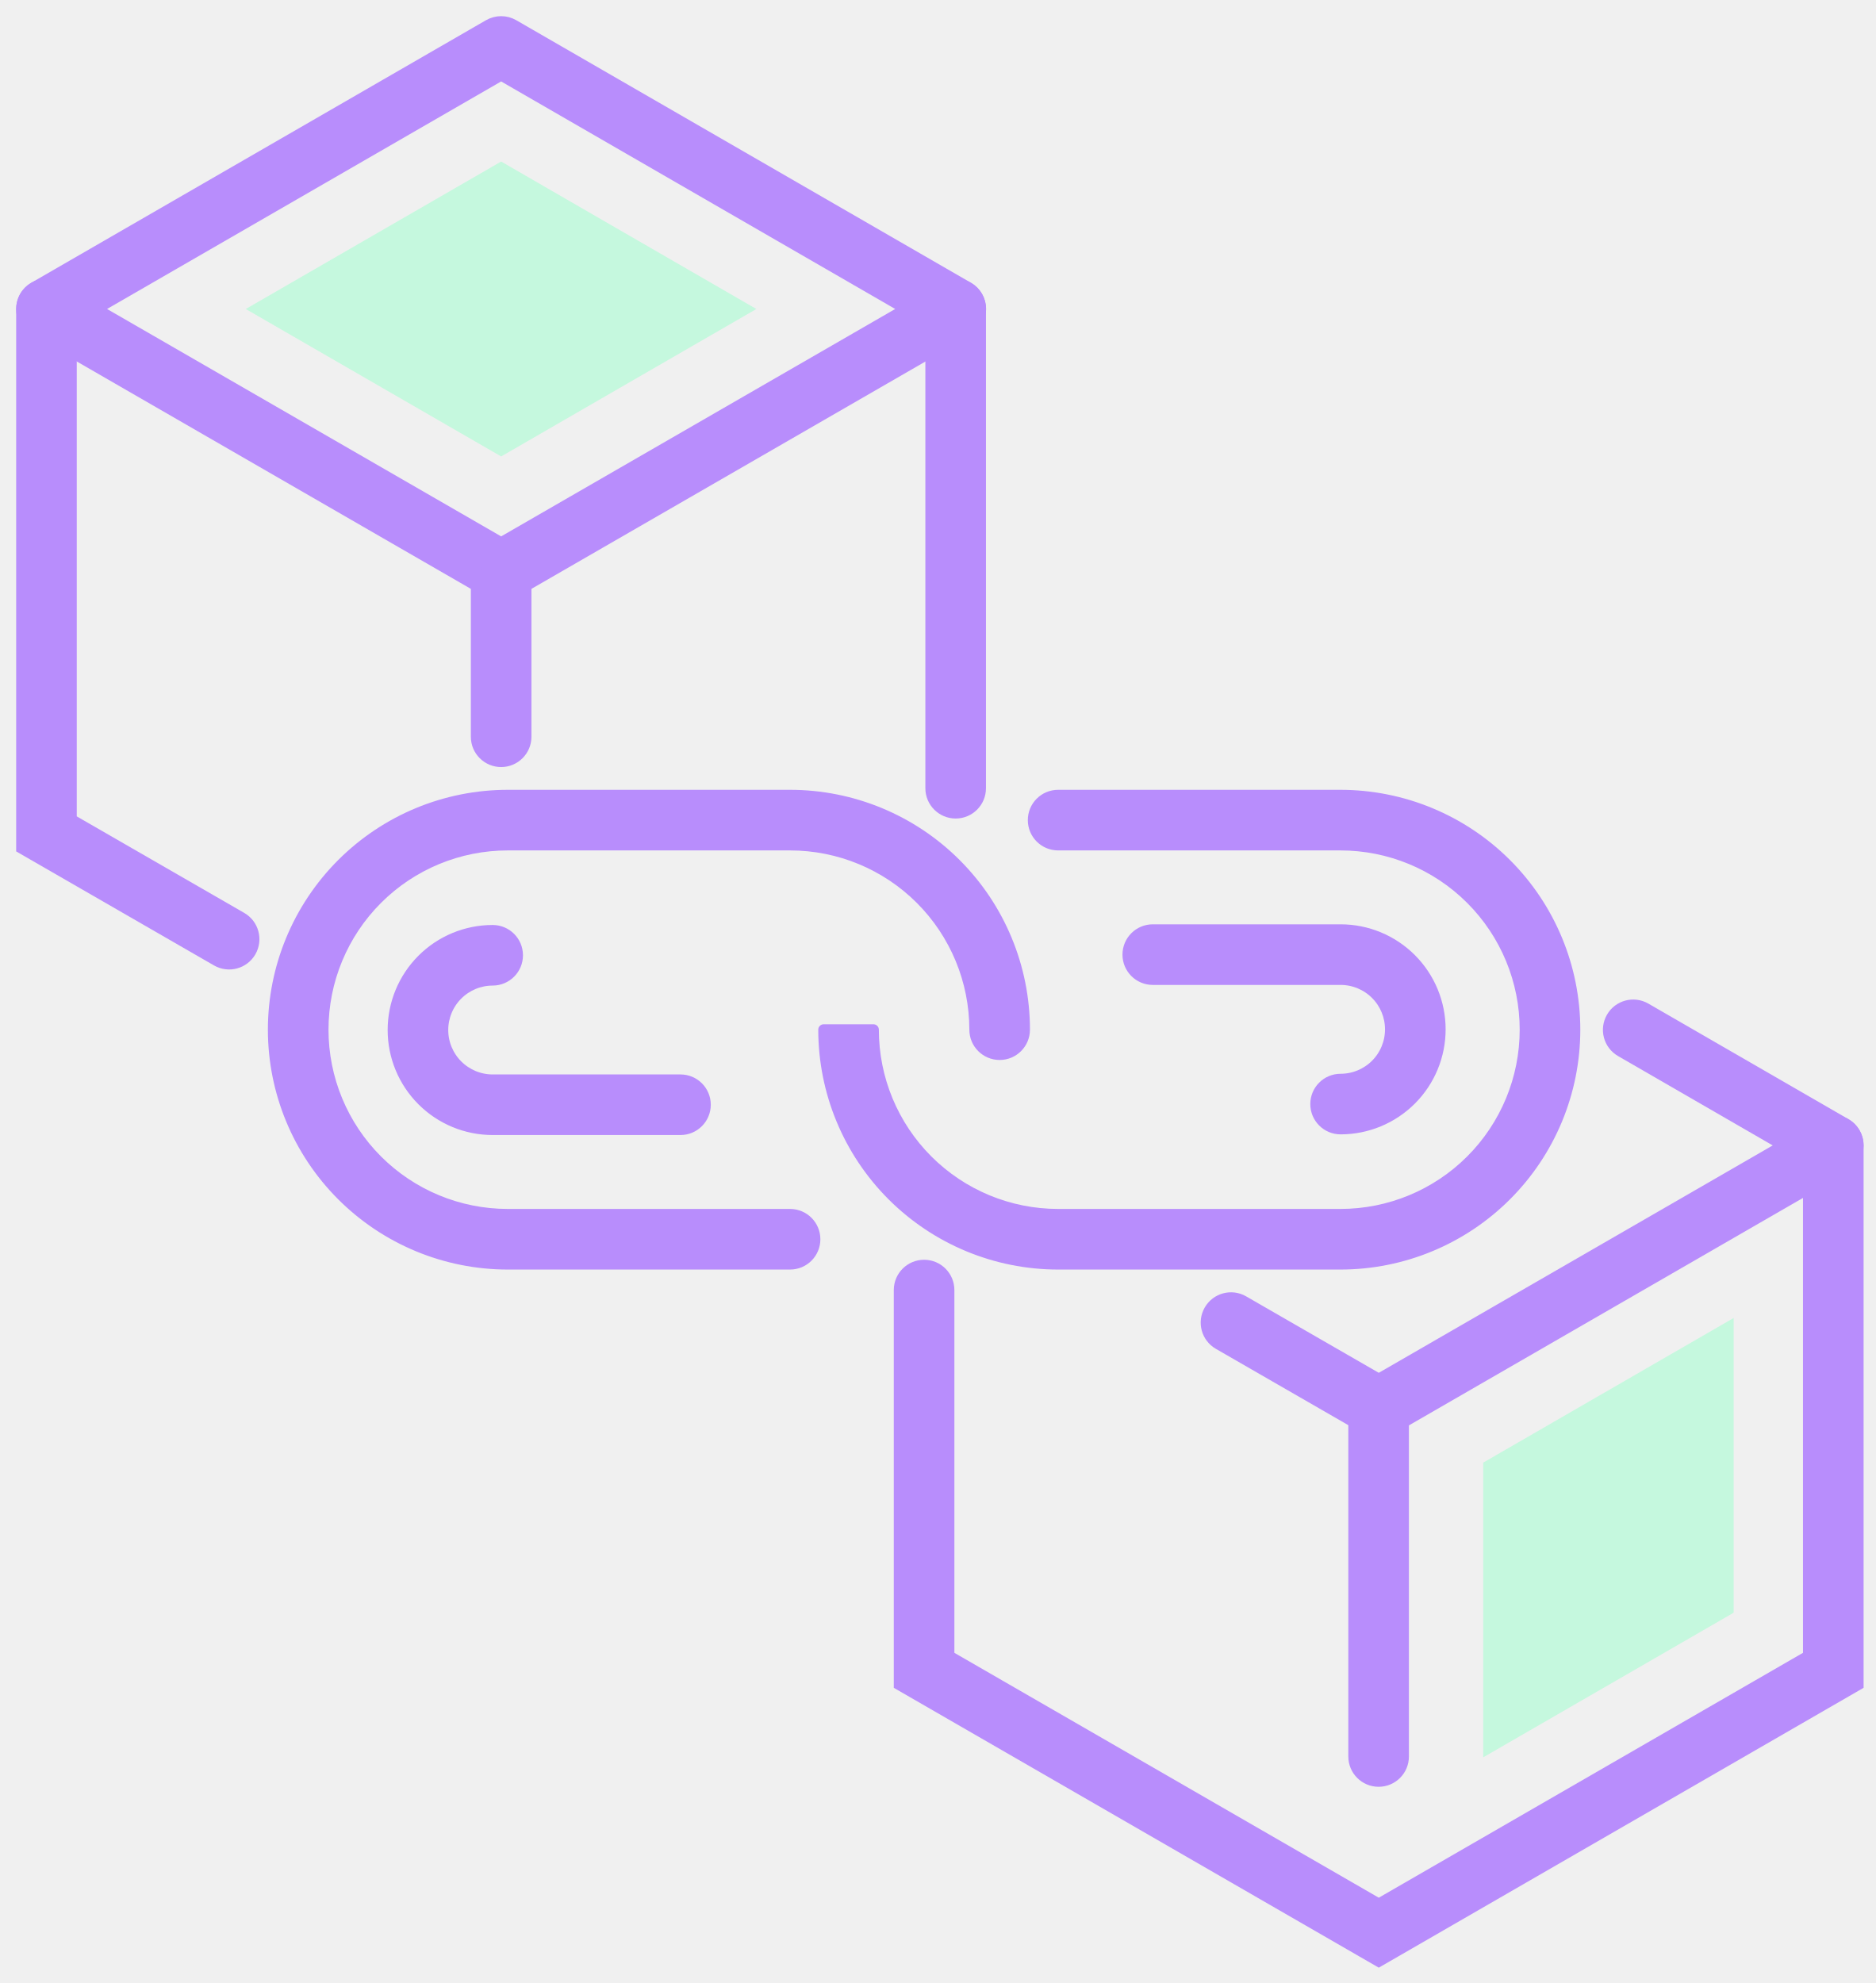
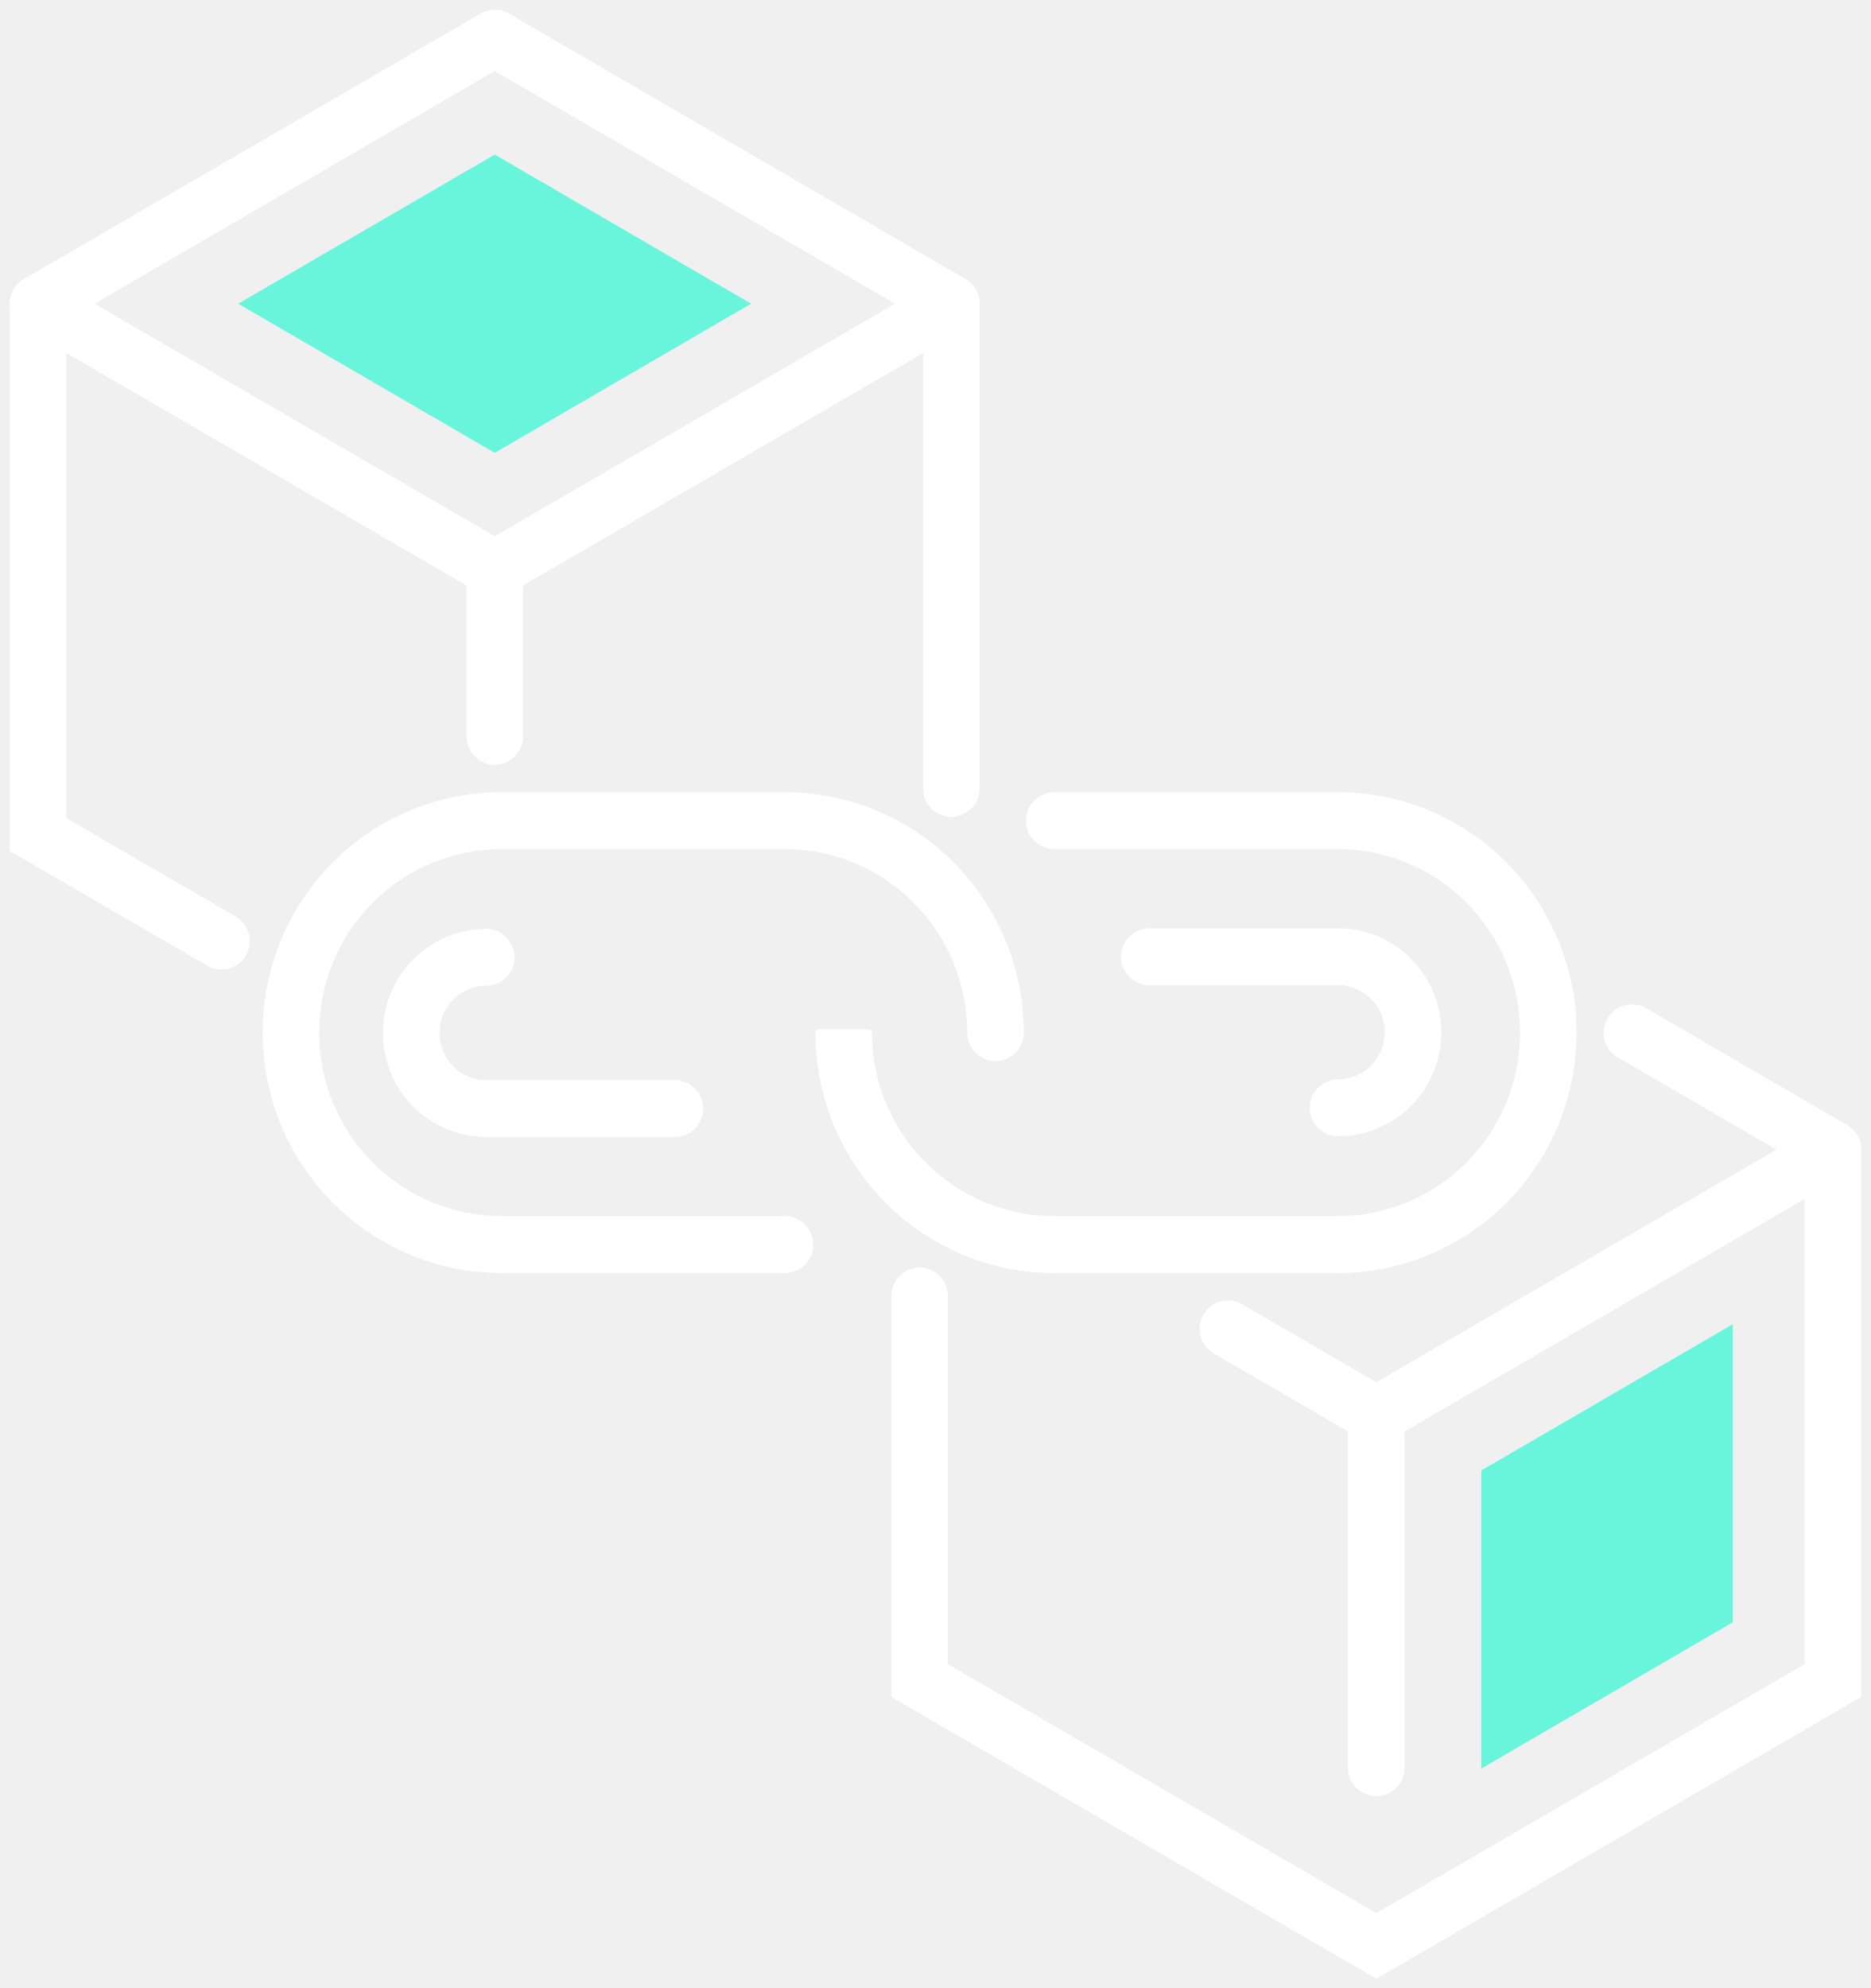
- <svg xmlns="http://www.w3.org/2000/svg" width="87" height="92" viewBox="0 0 87 92" fill="none">
-   <path d="M11.4 14.336L23.249 7.494L35.09 14.336L23.249 21.177L11.4 14.336Z" fill="#C5F8DE" />
-   <path fill-rule="evenodd" clip-rule="evenodd" d="M22.671 1.155C23.029 0.948 23.47 0.948 23.827 1.155L44.921 13.335C45.278 13.541 45.499 13.923 45.498 14.336C45.498 14.749 45.278 15.13 44.92 15.337L23.827 27.509C23.469 27.715 23.029 27.715 22.672 27.509L1.578 15.337C1.22 15.13 1 14.749 1 14.336C1 13.923 1.22 13.541 1.578 13.335L22.671 1.155ZM4.467 14.335L23.249 25.174L42.031 14.335L23.249 3.49L4.467 14.335Z" fill="#B88DFC" stroke="#B88DFC" stroke-width="0.5" stroke-linecap="round" stroke-linejoin="round" />
-   <path fill-rule="evenodd" clip-rule="evenodd" d="M2.156 13.18C2.794 13.18 3.311 13.697 3.311 14.336V38.02L11.207 42.571C11.76 42.89 11.95 43.597 11.631 44.15C11.313 44.703 10.606 44.892 10.053 44.574L1 39.356V14.336C1 13.697 1.517 13.18 2.156 13.18Z" fill="#B88DFC" stroke="#B88DFC" stroke-width="0.5" stroke-miterlimit="10" stroke-linecap="round" />
-   <path fill-rule="evenodd" clip-rule="evenodd" d="M44.336 13.18C44.974 13.18 45.491 13.697 45.491 14.336V36.57C45.491 37.208 44.974 37.725 44.336 37.725C43.697 37.725 43.18 37.208 43.18 36.57V14.336C43.18 13.697 43.697 13.18 44.336 13.18Z" fill="#B88DFC" stroke="#B88DFC" stroke-width="0.5" stroke-miterlimit="10" stroke-linecap="round" />
-   <path fill-rule="evenodd" clip-rule="evenodd" d="M23.249 25.353C23.887 25.353 24.405 25.87 24.405 26.508V34.181C24.405 34.82 23.887 35.337 23.249 35.337C22.611 35.337 22.094 34.82 22.094 34.181V26.508C22.094 25.87 22.611 25.353 23.249 25.353Z" fill="#B88DFC" stroke="#B88DFC" stroke-width="0.5" stroke-miterlimit="10" stroke-linecap="round" />
-   <path fill-rule="evenodd" clip-rule="evenodd" d="M74.768 47.201C75.087 46.648 75.794 46.459 76.346 46.778L85.63 52.14C85.987 52.347 86.207 52.728 86.207 53.141C86.207 53.554 85.987 53.935 85.63 54.142L64.544 66.314C64.186 66.52 63.746 66.52 63.389 66.314L56.532 62.362C55.979 62.044 55.789 61.337 56.108 60.784C56.427 60.231 57.133 60.041 57.686 60.36L63.965 63.979L82.741 53.141L75.191 48.779C74.638 48.46 74.449 47.754 74.768 47.201Z" fill="#B88DFC" stroke="#B88DFC" stroke-width="0.5" stroke-linecap="round" stroke-linejoin="round" />
-   <path fill-rule="evenodd" clip-rule="evenodd" d="M85.051 51.985C85.689 51.985 86.206 52.503 86.206 53.141V78.161L63.965 91L41.715 78.161V59.851C41.715 59.213 42.233 58.696 42.871 58.696C43.509 58.696 44.026 59.213 44.026 59.851V76.826L63.965 88.331L83.895 76.826V53.141C83.895 52.503 84.412 51.985 85.051 51.985Z" fill="#B88DFC" stroke="#B88DFC" stroke-width="0.5" stroke-miterlimit="10" stroke-linecap="round" />
-   <path fill-rule="evenodd" clip-rule="evenodd" d="M63.957 64.158C64.596 64.158 65.113 64.675 65.113 65.313V81.492C65.113 82.13 64.596 82.647 63.957 82.647C63.319 82.647 62.802 82.13 62.802 81.492V65.313C62.802 64.675 63.319 64.158 63.957 64.158Z" fill="#B88DFC" stroke="#B88DFC" stroke-width="0.5" stroke-miterlimit="10" stroke-linecap="round" />
-   <path fill-rule="evenodd" clip-rule="evenodd" d="M23.557 39.205C21.285 39.205 19.105 40.107 17.499 41.714C15.892 43.32 14.99 45.499 14.99 47.771C14.99 50.044 15.892 52.222 17.499 53.829C19.105 55.436 21.285 56.338 23.557 56.338H36.653C37.292 56.338 37.809 56.856 37.809 57.494C37.809 58.132 37.292 58.65 36.653 58.65H23.557C20.672 58.65 17.905 57.503 15.865 55.463C13.825 53.423 12.678 50.657 12.678 47.771C12.678 44.886 13.825 42.119 15.865 40.079C17.905 38.039 20.672 36.893 23.557 36.893H36.653C39.538 36.893 42.305 38.039 44.345 40.079C46.386 42.119 47.532 44.886 47.532 47.771C47.532 48.41 47.014 48.927 46.376 48.927C45.738 48.927 45.22 48.41 45.22 47.771C45.22 45.499 44.318 43.32 42.711 41.714C41.105 40.107 38.925 39.205 36.653 39.205H23.557Z" fill="#B88DFC" stroke="#B88DFC" stroke-width="0.5" stroke-linecap="round" stroke-linejoin="round" />
-   <path fill-rule="evenodd" clip-rule="evenodd" d="M47.933 38.049C47.933 37.411 48.45 36.893 49.089 36.893H62.185C65.071 36.893 67.838 38.039 69.877 40.079C71.918 42.119 73.064 44.886 73.064 47.771C73.064 50.657 71.918 53.423 69.877 55.463C67.838 57.503 65.071 58.65 62.185 58.65H49.089C46.204 58.65 43.437 57.503 41.397 55.463C39.357 53.423 38.211 50.657 38.211 47.771H40.522C40.522 50.044 41.424 52.222 43.031 53.829C44.638 55.436 46.817 56.338 49.089 56.338H62.185C64.458 56.338 66.637 55.436 68.243 53.829C69.85 52.222 70.752 50.044 70.752 47.771C70.752 45.499 69.85 43.32 68.243 41.714C66.637 40.107 64.458 39.205 62.185 39.205H49.089C48.45 39.205 47.933 38.687 47.933 38.049Z" fill="#B88DFC" stroke="#B88DFC" stroke-width="0.5" stroke-linecap="round" stroke-linejoin="round" />
-   <path fill-rule="evenodd" clip-rule="evenodd" d="M52.324 44.289C52.324 43.651 52.842 43.133 53.48 43.133H62.193C63.419 43.133 64.595 43.62 65.462 44.487C66.329 45.354 66.816 46.53 66.816 47.756C66.816 48.982 66.329 50.157 65.462 51.024C64.595 51.891 63.419 52.378 62.193 52.378C61.555 52.378 61.038 51.861 61.038 51.223C61.038 50.584 61.555 50.067 62.193 50.067C62.806 50.067 63.394 49.824 63.828 49.39C64.261 48.957 64.504 48.369 64.504 47.756C64.504 47.143 64.261 46.555 63.828 46.122C63.394 45.688 62.806 45.445 62.193 45.445H53.48C52.842 45.445 52.324 44.927 52.324 44.289Z" fill="#B88DFC" stroke="#B88DFC" stroke-width="0.5" stroke-linecap="round" stroke-linejoin="round" />
-   <path fill-rule="evenodd" clip-rule="evenodd" d="M19.588 44.518C20.454 43.651 21.63 43.164 22.856 43.164C23.494 43.164 24.012 43.681 24.012 44.32C24.012 44.958 23.494 45.475 22.856 45.475C22.243 45.475 21.655 45.719 21.222 46.152C20.788 46.586 20.545 47.174 20.545 47.787C20.545 48.4 20.788 48.987 21.222 49.421C21.655 49.854 22.243 50.098 22.856 50.098H31.57C32.208 50.098 32.725 50.615 32.725 51.253C32.725 51.892 32.208 52.409 31.57 52.409H22.856C21.63 52.409 20.454 51.922 19.588 51.055C18.721 50.188 18.234 49.013 18.234 47.787C18.234 46.561 18.721 45.385 19.588 44.518Z" fill="#B88DFC" stroke="#B88DFC" stroke-width="0.5" stroke-linecap="round" stroke-linejoin="round" />
-   <path d="M80.429 61.146L68.811 67.856V81.53L80.429 74.82V61.146Z" fill="#C5F8DE" />
+ <svg xmlns="http://www.w3.org/2000/svg" width="144" height="153" viewBox="0 0 144 153" fill="none">
+   <path d="M18.332 23.374L38.078 11.896L57.812 23.374L38.078 34.852L18.332 23.374Z" fill="#69F5DB" />
+   <path fill-rule="evenodd" clip-rule="evenodd" d="M37.116 1.26C37.712 0.913 38.446 0.913 39.042 1.26L74.195 21.695C74.791 22.042 75.158 22.682 75.158 23.375C75.157 24.067 74.79 24.707 74.194 25.054L39.041 45.476C38.446 45.822 37.712 45.822 37.116 45.476L1.963 25.054C1.367 24.707 1 24.067 1 23.375C1 22.682 1.367 22.042 1.963 21.695L37.116 1.26ZM6.778 23.374L38.079 41.558L69.38 23.374L38.079 5.178L6.778 23.374Z" fill="white" stroke="white" stroke-width="0.5" stroke-linecap="round" stroke-linejoin="round" />
+   <path fill-rule="evenodd" clip-rule="evenodd" d="M2.926 21.436C3.989 21.436 4.852 22.304 4.852 23.374V63.112L18.01 70.748C18.932 71.282 19.248 72.468 18.717 73.395C18.186 74.323 17.009 74.642 16.087 74.107L1 65.353V23.374C1 22.304 1.862 21.436 2.926 21.436Z" fill="white" stroke="white" stroke-width="0.5" stroke-miterlimit="10" stroke-linecap="round" />
+   <path fill-rule="evenodd" clip-rule="evenodd" d="M73.219 21.436C74.283 21.436 75.145 22.304 75.145 23.375V60.678C75.145 61.749 74.283 62.617 73.219 62.617C72.156 62.617 71.294 61.749 71.294 60.678V23.375C71.294 22.304 72.156 21.436 73.219 21.436Z" fill="white" stroke="white" stroke-width="0.5" stroke-miterlimit="10" stroke-linecap="round" />
+   <path fill-rule="evenodd" clip-rule="evenodd" d="M38.079 41.858C39.142 41.858 40.005 42.726 40.005 43.797V56.671C40.005 57.742 39.142 58.61 38.079 58.61C37.015 58.61 36.153 57.742 36.153 56.671V43.797C36.153 42.726 37.015 41.858 38.079 41.858Z" fill="white" stroke="white" stroke-width="0.5" stroke-miterlimit="10" stroke-linecap="round" />
+   <path fill-rule="evenodd" clip-rule="evenodd" d="M123.935 78.515C124.467 77.588 125.645 77.27 126.566 77.806L142.037 86.802C142.633 87.148 143 87.788 143 88.481C142.999 89.174 142.632 89.814 142.037 90.16L106.896 110.583C106.301 110.929 105.568 110.929 104.972 110.583L93.545 103.952C92.624 103.418 92.307 102.232 92.838 101.304C93.37 100.377 94.547 100.058 95.469 100.593L105.933 106.665L137.222 88.48L124.64 81.163C123.719 80.628 123.403 79.442 123.935 78.515Z" fill="white" stroke="white" stroke-width="0.5" stroke-linecap="round" stroke-linejoin="round" />
+   <path fill-rule="evenodd" clip-rule="evenodd" d="M141.072 86.542C142.136 86.542 142.998 87.41 142.998 88.481V130.458L105.932 152L68.853 130.458V99.739C68.853 98.668 69.715 97.8 70.779 97.8C71.843 97.8 72.705 98.668 72.705 99.739V128.219L105.932 147.523L139.146 128.219V88.481C139.146 87.41 140.008 86.542 141.072 86.542Z" fill="white" stroke="white" stroke-width="0.5" stroke-miterlimit="10" stroke-linecap="round" />
+   <path fill-rule="evenodd" clip-rule="evenodd" d="M105.919 106.965C106.983 106.965 107.845 107.833 107.845 108.903V136.047C107.845 137.118 106.983 137.986 105.919 137.986C104.856 137.986 103.993 137.118 103.993 136.047V108.903C103.993 107.833 104.856 106.965 105.919 106.965Z" fill="white" stroke="white" stroke-width="0.5" stroke-miterlimit="10" stroke-linecap="round" />
+   <path fill-rule="evenodd" clip-rule="evenodd" d="M38.591 65.099C34.804 65.099 31.173 66.613 28.496 69.308C25.818 72.004 24.314 75.66 24.314 79.472C24.314 83.284 25.818 86.94 28.496 89.635C31.173 92.331 34.804 93.845 38.591 93.845H60.417C61.481 93.845 62.343 94.713 62.343 95.784C62.343 96.855 61.481 97.723 60.417 97.723H38.591C33.783 97.723 29.172 95.8 25.772 92.377C22.372 88.955 20.462 84.312 20.462 79.472C20.462 74.632 22.372 69.989 25.772 66.567C29.172 63.144 33.783 61.221 38.591 61.221H60.417C65.225 61.221 69.836 63.144 73.236 66.567C76.636 69.989 78.546 74.632 78.546 79.472C78.546 80.543 77.683 81.411 76.62 81.411C75.556 81.411 74.694 80.543 74.694 79.472C74.694 75.66 73.19 72.004 70.512 69.308C67.835 66.613 64.204 65.099 60.417 65.099H38.591Z" fill="white" stroke="white" stroke-width="0.5" stroke-linecap="round" stroke-linejoin="round" />
+   <path fill-rule="evenodd" clip-rule="evenodd" d="M79.215 63.16C79.215 62.089 80.077 61.221 81.141 61.221H102.967C107.775 61.221 112.386 63.144 115.786 66.567C119.185 69.989 121.095 74.632 121.095 79.472C121.095 84.312 119.185 88.955 115.786 92.377C112.386 95.8 107.775 97.723 102.967 97.723H81.141C76.332 97.723 71.721 95.8 68.322 92.377C64.922 88.955 63.012 84.312 63.012 79.472H66.864C66.864 83.284 68.368 86.94 71.045 89.635C73.723 92.331 77.354 93.845 81.141 93.845H102.967C106.753 93.845 110.385 92.331 113.062 89.635C115.739 86.94 117.244 83.284 117.244 79.472C117.244 75.66 115.739 72.004 113.062 69.308C110.385 66.613 106.753 65.099 102.967 65.099H81.141C80.077 65.099 79.215 64.231 79.215 63.16Z" fill="white" stroke="white" stroke-width="0.5" stroke-linecap="round" stroke-linejoin="round" />
+   <path fill-rule="evenodd" clip-rule="evenodd" d="M86.533 73.629C86.533 72.559 87.395 71.691 88.459 71.691H102.98C105.023 71.691 106.982 72.508 108.427 73.962C109.871 75.416 110.683 77.389 110.683 79.446C110.683 81.503 109.871 83.475 108.427 84.93C106.982 86.384 105.023 87.201 102.98 87.201C101.916 87.201 101.054 86.333 101.054 85.263C101.054 84.192 101.916 83.324 102.98 83.324C104.001 83.324 104.981 82.915 105.703 82.188C106.426 81.461 106.831 80.474 106.831 79.446C106.831 78.418 106.426 77.431 105.703 76.704C104.981 75.977 104.001 75.568 102.98 75.568H88.459C87.395 75.568 86.533 74.7 86.533 73.629Z" fill="white" stroke="white" stroke-width="0.5" stroke-linecap="round" stroke-linejoin="round" />
+   <path fill-rule="evenodd" clip-rule="evenodd" d="M31.976 74.014C33.421 72.559 35.38 71.742 37.424 71.742C38.487 71.742 39.349 72.61 39.349 73.681C39.349 74.752 38.487 75.62 37.424 75.62C36.402 75.62 35.422 76.028 34.7 76.756C33.978 77.483 33.572 78.469 33.572 79.498C33.572 80.526 33.978 81.512 34.7 82.239C35.422 82.967 36.402 83.375 37.424 83.375H51.944C53.008 83.375 53.87 84.243 53.87 85.314C53.87 86.385 53.008 87.253 51.944 87.253H37.424C35.38 87.253 33.421 86.436 31.976 84.981C30.532 83.527 29.72 81.554 29.72 79.498C29.72 77.441 30.532 75.468 31.976 74.014Z" fill="white" stroke="white" stroke-width="0.5" stroke-linecap="round" stroke-linejoin="round" />
+   <path d="M133.37 101.911L114.009 113.169V136.112L133.37 124.854V101.911Z" fill="#69F5DB" />
</svg>
